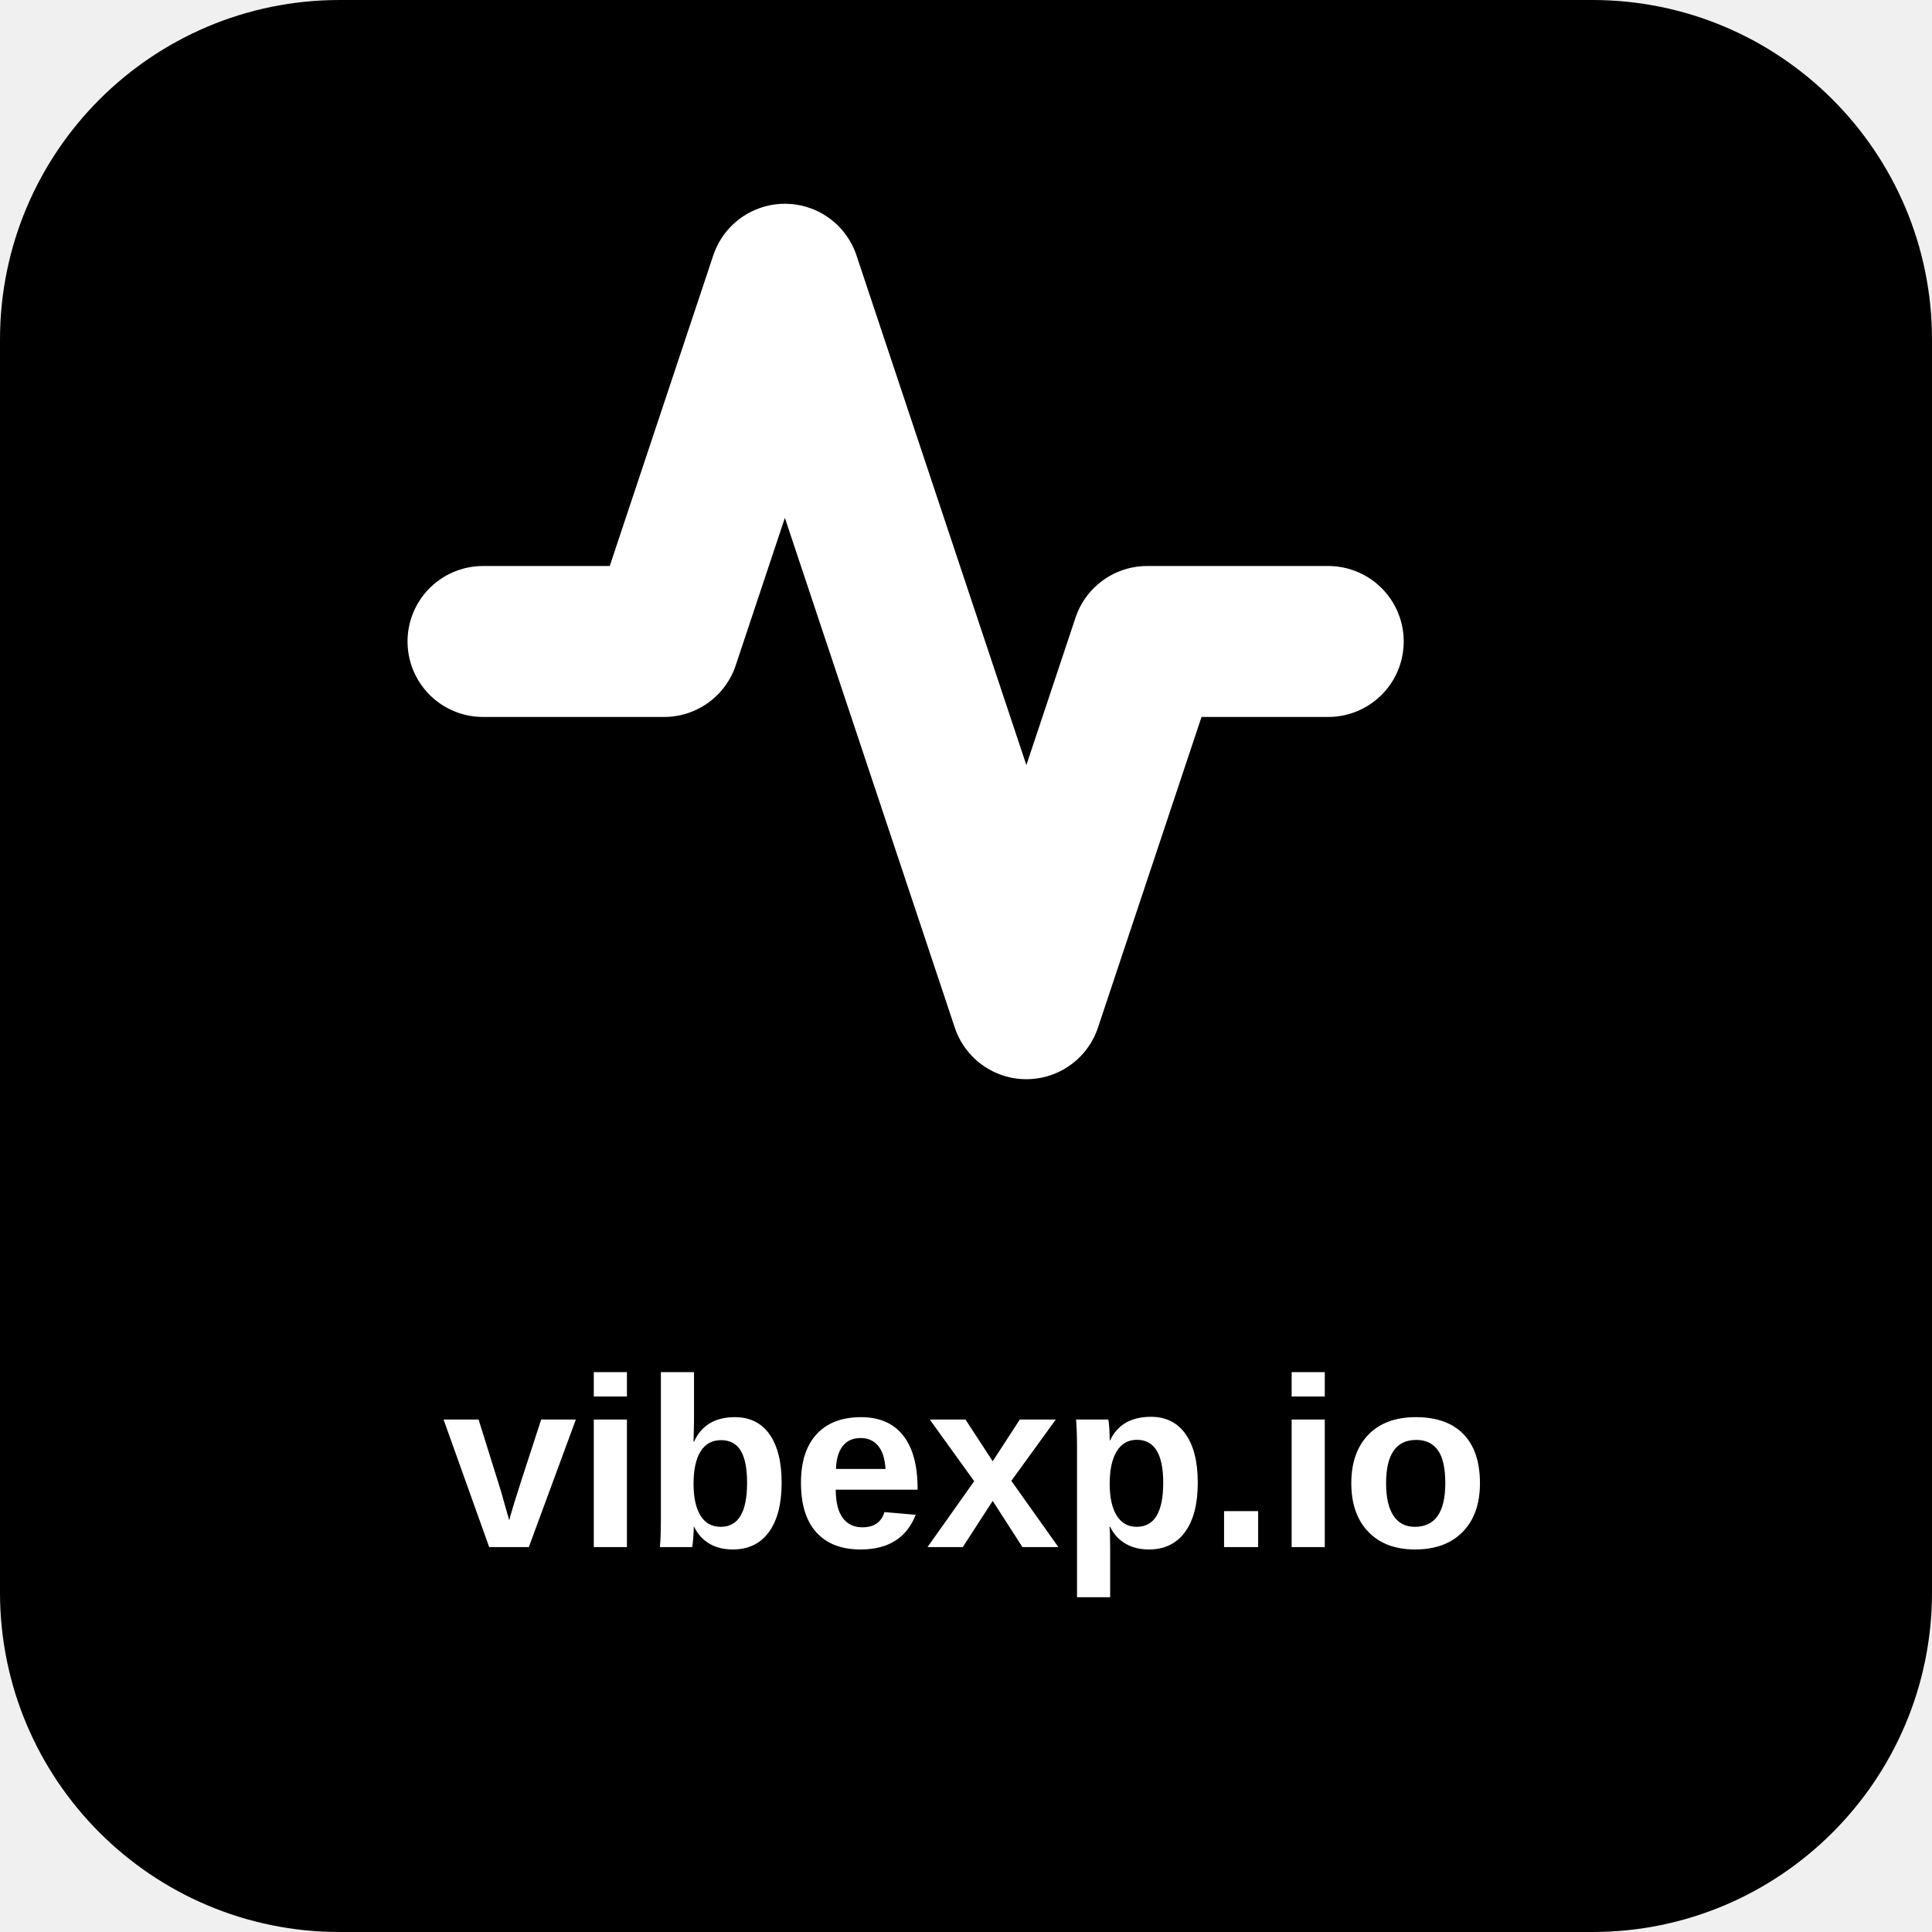
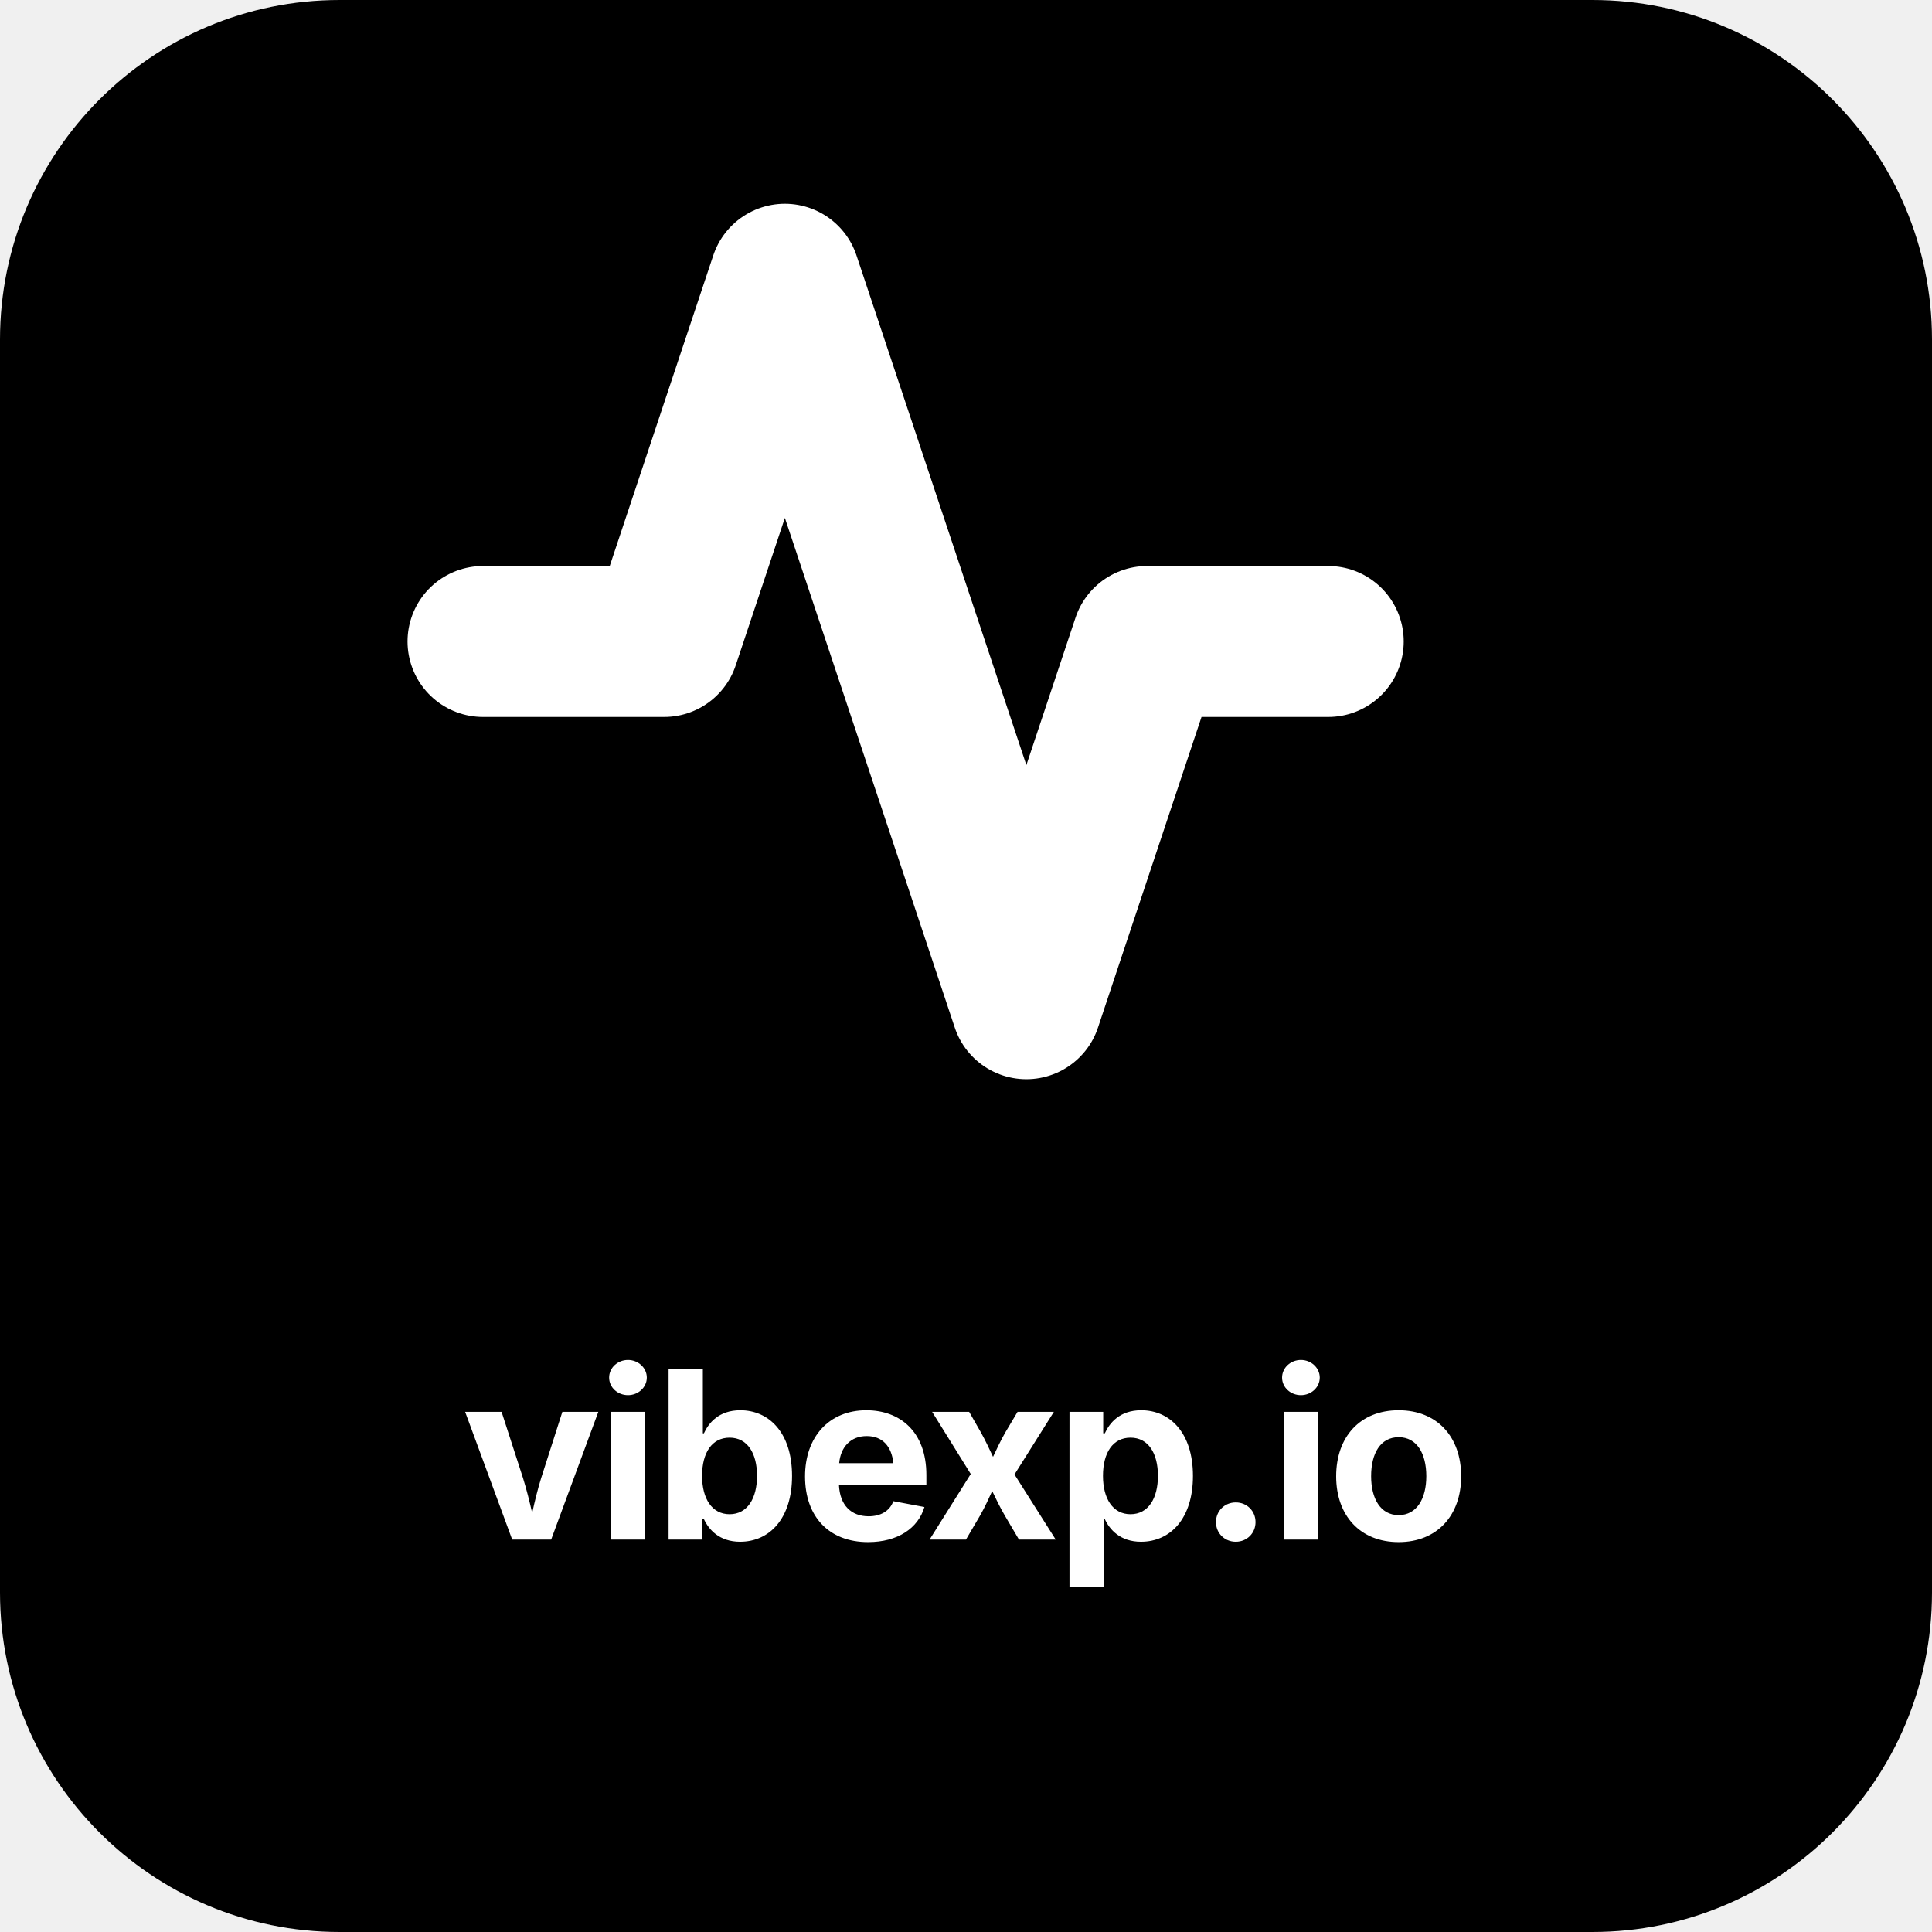
- <svg xmlns="http://www.w3.org/2000/svg" width="512" height="512" viewBox="0 0 512 512" fill="none">
-   <rect width="512" height="512" rx="90" fill="#000000" />
-   <path d="M128 170h48l32-96 64 192 32-96h48" stroke="#FFFFFF" stroke-width="40" stroke-linecap="round" stroke-linejoin="round" fill="none" />
-   <text x="256" y="410" font-family="Arial, sans-serif" font-size="64" font-weight="bold" fill="#FFFFFF" text-anchor="middle">vibexp.io</text>
+ <svg xmlns="http://www.w3.org/2000/svg" width="512" height="512" viewBox="0 0 512 512" fill="none" role="img" aria-label="VibeXP.io">
+   <rect width="512" height="512" rx="90" fill="currentColor" />
+   <path d="M128 170h48l32-96 64 192 32-96h48" style="stroke: var(--background, #fff)" stroke-width="40" stroke-linecap="round" stroke-linejoin="round" fill="none" />
+   <text x="256" y="408" style="fill: var(--background, #fff)" font-family="'Inter', system-ui, -apple-system, 'Segoe UI', Roboto, sans-serif" font-size="62" font-weight="700" letter-spacing="-1.5" text-anchor="middle">vibexp.io</text>
</svg>
